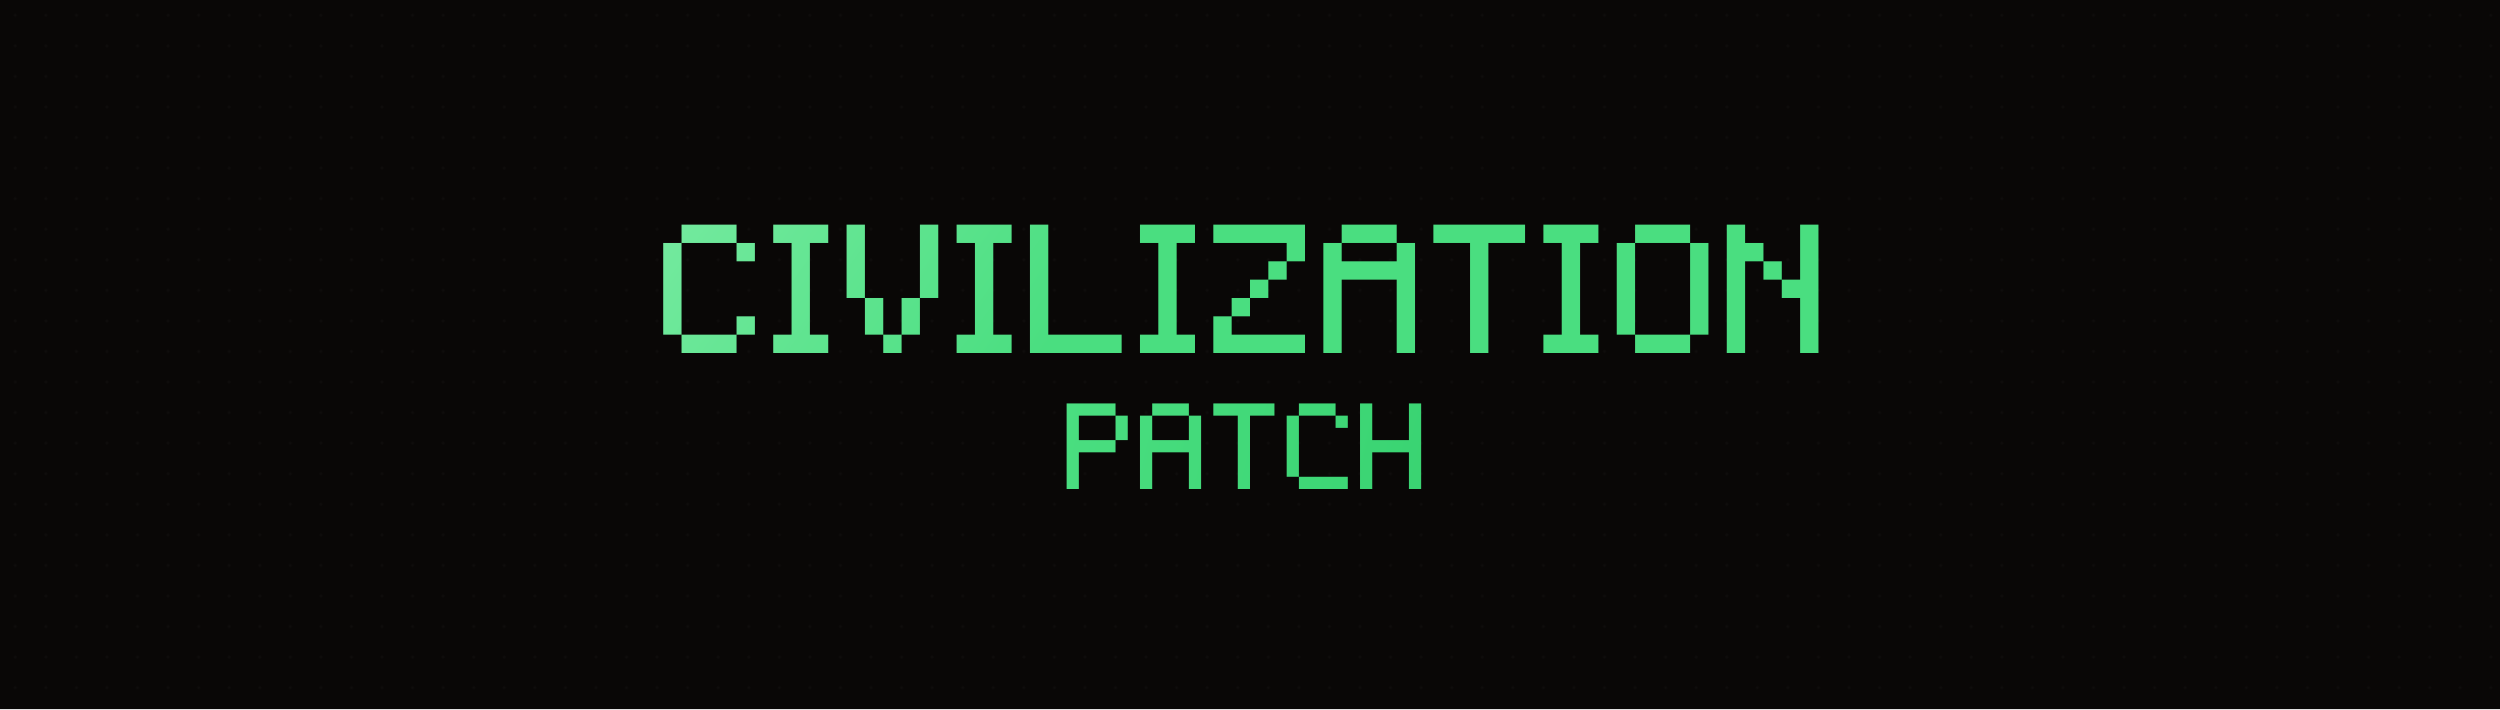
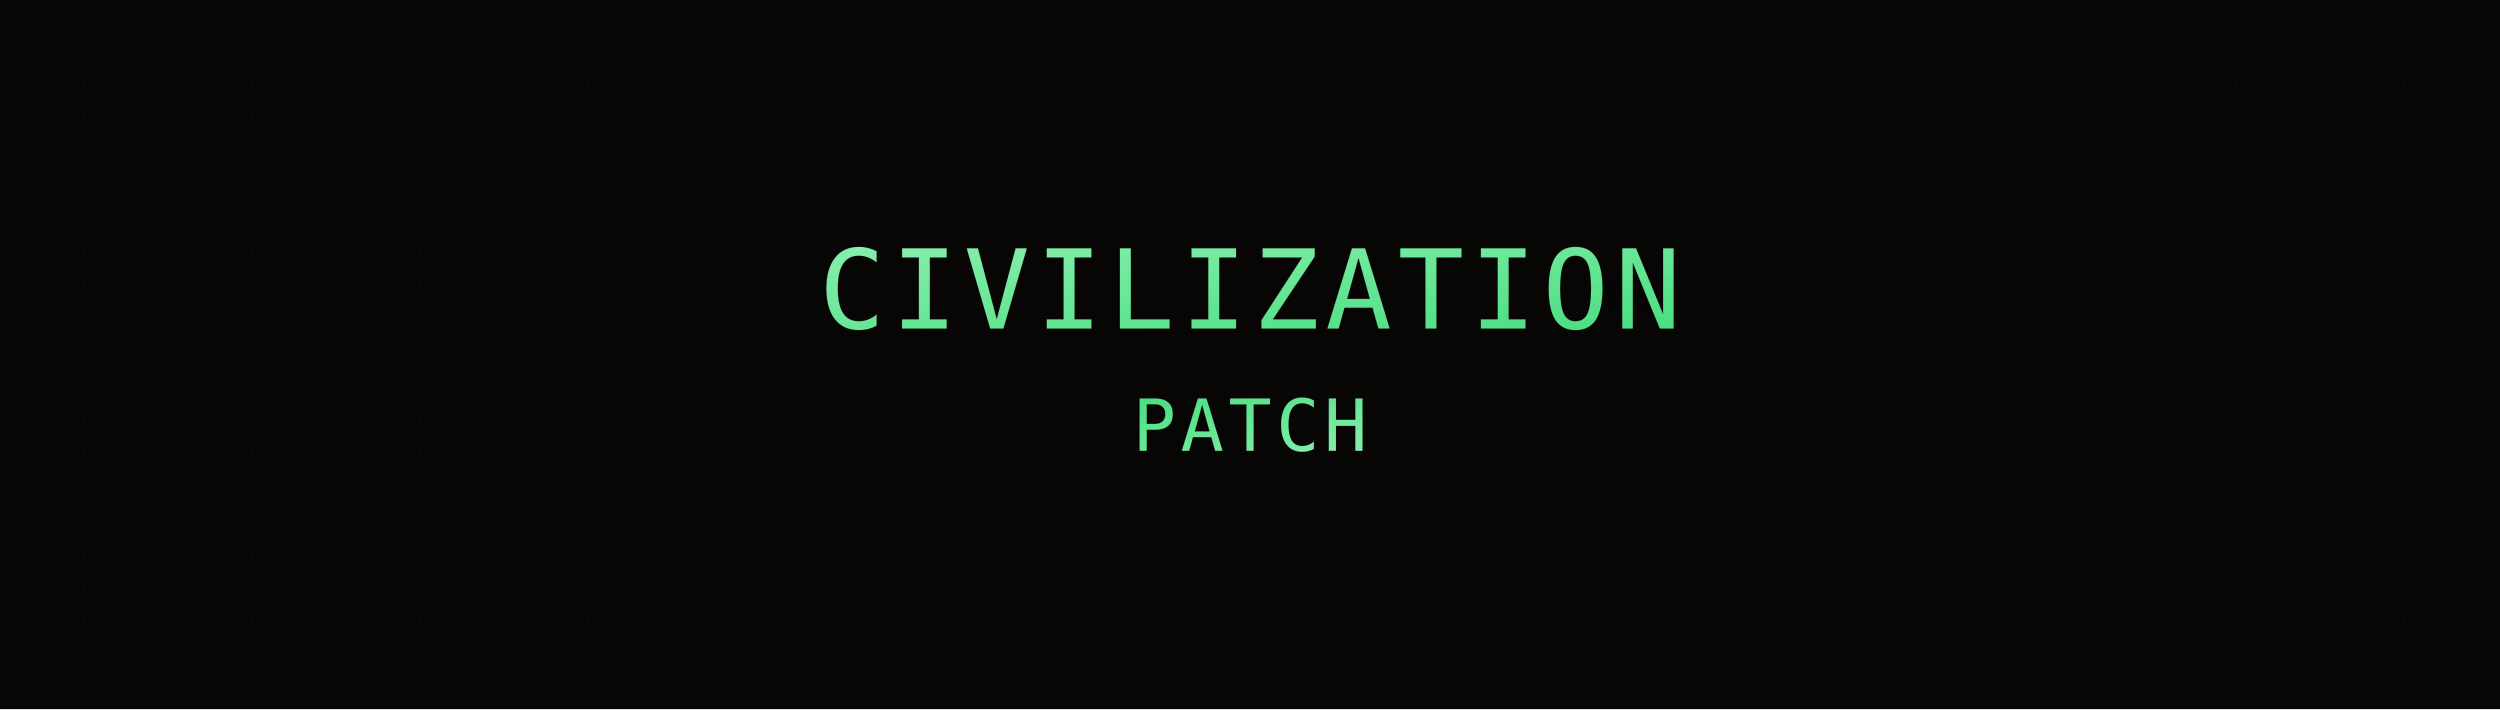
<svg xmlns="http://www.w3.org/2000/svg" width="1636" height="464" viewBox="0 0 1636 464" fill="none">
  <defs>
-     <pattern id="dotGrid" width="20" height="20" patternUnits="userSpaceOnUse">
-       <circle cx="10" cy="10" r="1" fill="#ffffff" fill-opacity="0.02" />
+     <style>
+       @font-face {
+         font-family: 'Minecraft Rus';
+         src: url('minecraft-rus.ttf') format('truetype');
+         font-weight: normal;
+         font-style: normal;
+       }
+     </style>
+     <pattern id="dotGrid" width="22" height="22" patternUnits="userSpaceOnUse">
+       <circle cx="11" cy="11" r="1" fill="#ffffff" fill-opacity="0.02" />
    </pattern>
-     <linearGradient id="paint0_linear_1562_3" x1="315" y1="119" x2="609.172" y2="332.375" gradientUnits="userSpaceOnUse">
+     <linearGradient id="paint0_linear" x1="0" y1="0" x2="1" y2="1">
      <stop offset="0%" stop-color="#86efac" />
      <stop offset="100%" stop-color="#4ade80" />
    </linearGradient>
-     <linearGradient id="paint1_linear_1562_3" x1="700" y1="252" x2="1267" y2="385" gradientUnits="userSpaceOnUse">
+     <linearGradient id="paint1_linear" x1="0" y1="0" x2="1" y2="1">
      <stop offset="0%" stop-color="#4ade80" />
-       <stop offset="100%" stop-color="#22c55e" />
+       <stop offset="100%" stop-color="#86efac" />
    </linearGradient>
-     <clipPath id="clip0_1562_3">
+     <clipPath id="clip0">
      <rect width="1636" height="464" fill="white" />
    </clipPath>
  </defs>
-   <g clip-path="url(#clip0_1562_3)">
+   <g clip-path="url(#clip0)">
    <path d="M1636 0H0V464H1636V0Z" fill="#090706" />
    <rect width="1636" height="464" fill="url(#dotGrid)" />
-     <path d="M446 231V219H482V231H446ZM482 219V207H494V219H482ZM434 219V159H446V219H434ZM482 171V159H494V171H482ZM446 159V147H482V159H446ZM506 231V219H518V159H506V147H542V159H530V219H542V231H506ZM578 231V219H590V231H578ZM566 219V195H578V219H566ZM590 219V195H602V219H590ZM554 195V147H566V195H554ZM602 195V147H614V195H602ZM626 231V219H638V159H626V147H662V159H650V219H662V231H626ZM674 231V147H686V219H734V231H674ZM746 231V219H758V159H746V147H782V159H770V219H782V231H746ZM794 231V207H806V219H854V231H794ZM806 207V195H818V207H806ZM818 195V183H830V195H818ZM830 183V171H842V183H830ZM842 171V159H794V147H854V171H842ZM866 231V159H878V171H914V159H926V231H914V183H878V231H866ZM878 159V147H914V159H878ZM962 231V159H938V147H998V159H974V231H962ZM1010 231V219H1022V159H1010V147H1046V159H1034V219H1046V231H1010ZM1070 231V219H1106V231H1070ZM1058 219V159H1070V219H1058ZM1106 219V159H1118V219H1106ZM1070 159V147H1106V159H1070ZM1154 183V171H1166V183H1154ZM1130 231V147H1142V159H1154V171H1142V231H1130ZM1178 231V195H1166V183H1178V147H1190V231H1178Z" fill="url(#paint0_linear_1562_3)" />
-     <path d="M698 264H730V272H698V264ZM698 272H706V280H698V272ZM730 272H738V280H730V272ZM698 280H706V288H698V280ZM730 280H738V288H730V280ZM698 288H730V296H698V288ZM698 296H706V304H698V296ZM698 304H706V312H698V304ZM698 312H706V320H698V312ZM754 264H778V272H754V264ZM746 272H754V280H746V272ZM778 272H786V280H778V272ZM746 280H754V288H746V280ZM778 280H786V288H778V280ZM746 288H786V296H746V288ZM746 296H754V304H746V296ZM778 296H786V304H778V296ZM746 304H754V312H746V304ZM778 304H786V312H778V304ZM746 312H754V320H746V312ZM778 312H786V320H778V312ZM794 264H834V272H794V264ZM810 272H818V280H810V272ZM810 280H818V288H810V280ZM810 288H818V296H810V288ZM810 296H818V304H810V296ZM810 304H818V312H810V304ZM810 312H818V320H810V312ZM850 264H874V272H850V264ZM842 272H850V280H842V272ZM874 272H882V280H874V272ZM842 280H850V288H842V280ZM842 288H850V296H842V288ZM842 296H850V304H842V296ZM842 304H850V312H842V304ZM850 312H882V320H850V312ZM890 264H898V272H890V264ZM922 264H930V272H922V264ZM890 272H898V280H890V272ZM922 272H930V280H922V272ZM890 280H898V288H890V280ZM922 280H930V288H922V280ZM890 288H930V296H890V288ZM890 296H898V304H890V296ZM922 296H930V304H922V296ZM890 304H898V312H890V304ZM922 304H930V312H922V304ZM890 312H898V320H890V312ZM922 312H930V320H922V312Z" fill="url(#paint1_linear_1562_3)" />
+     <g text-anchor="middle" letter-spacing="4">
+       <text x="818" y="215" font-family="'Minecraft Rus', monospace, sans-serif" font-size="72" fill="url(#paint0_linear)" filter="drop-shadow(0 4px 16px rgba(0,0,0,0.8))">CIVILIZATION</text>
+       <text x="818" y="295" font-family="'Minecraft Rus', monospace, sans-serif" font-size="47" fill="url(#paint1_linear)" letter-spacing="3" filter="drop-shadow(0 3px 12px rgba(0,0,0,0.8))">PATCH</text>
+     </g>
  </g>
</svg>
